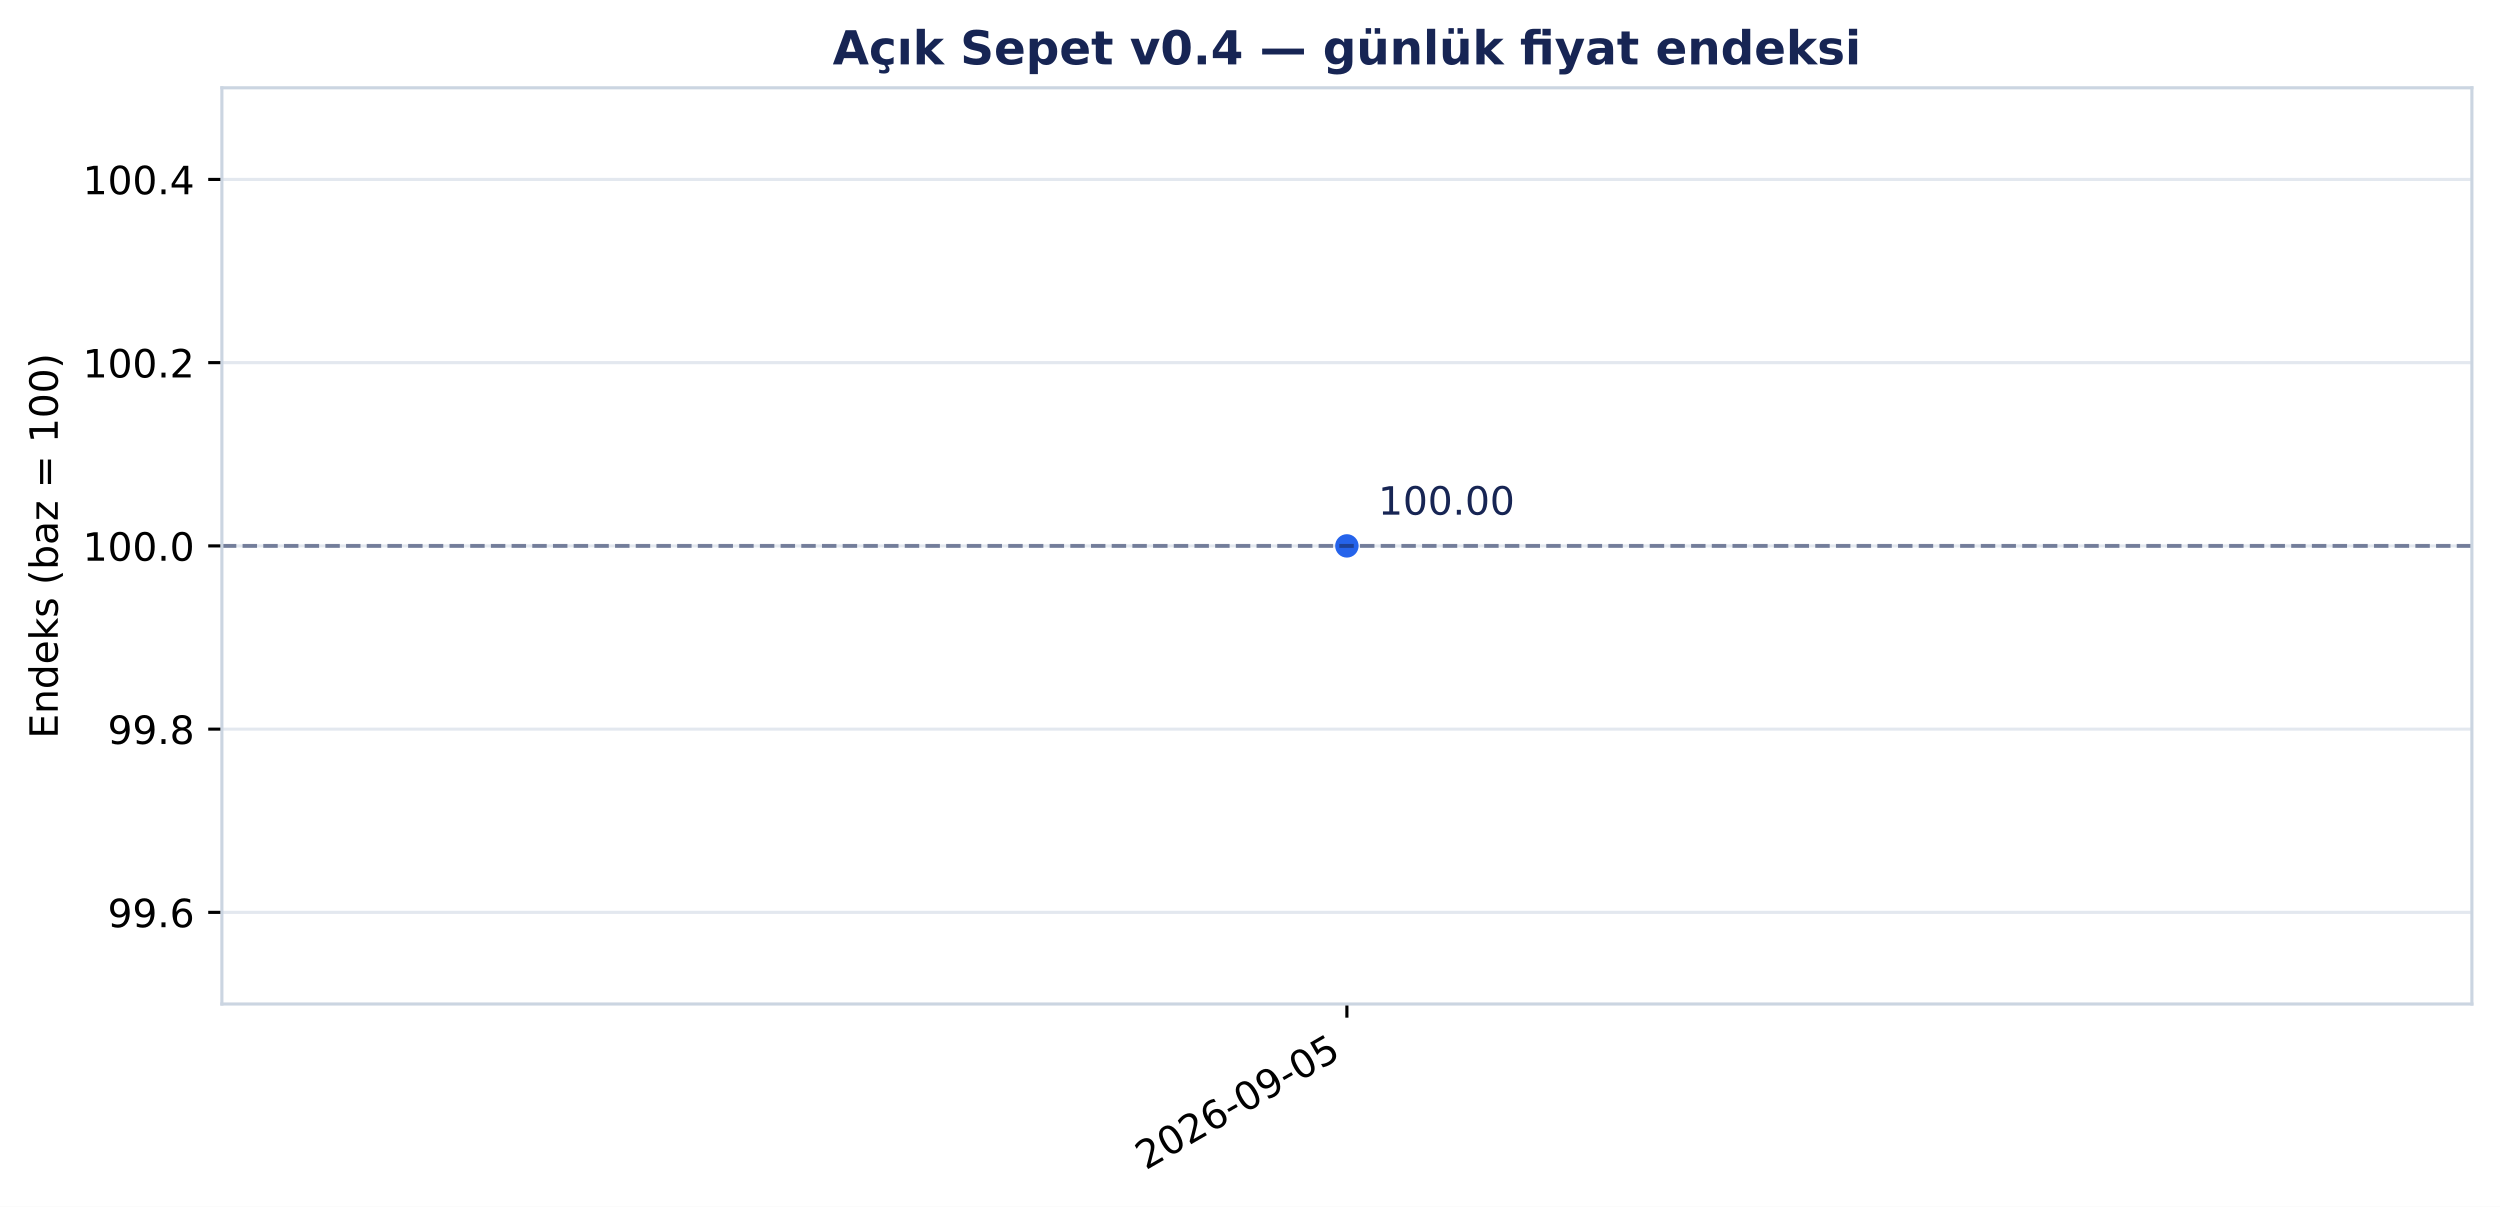
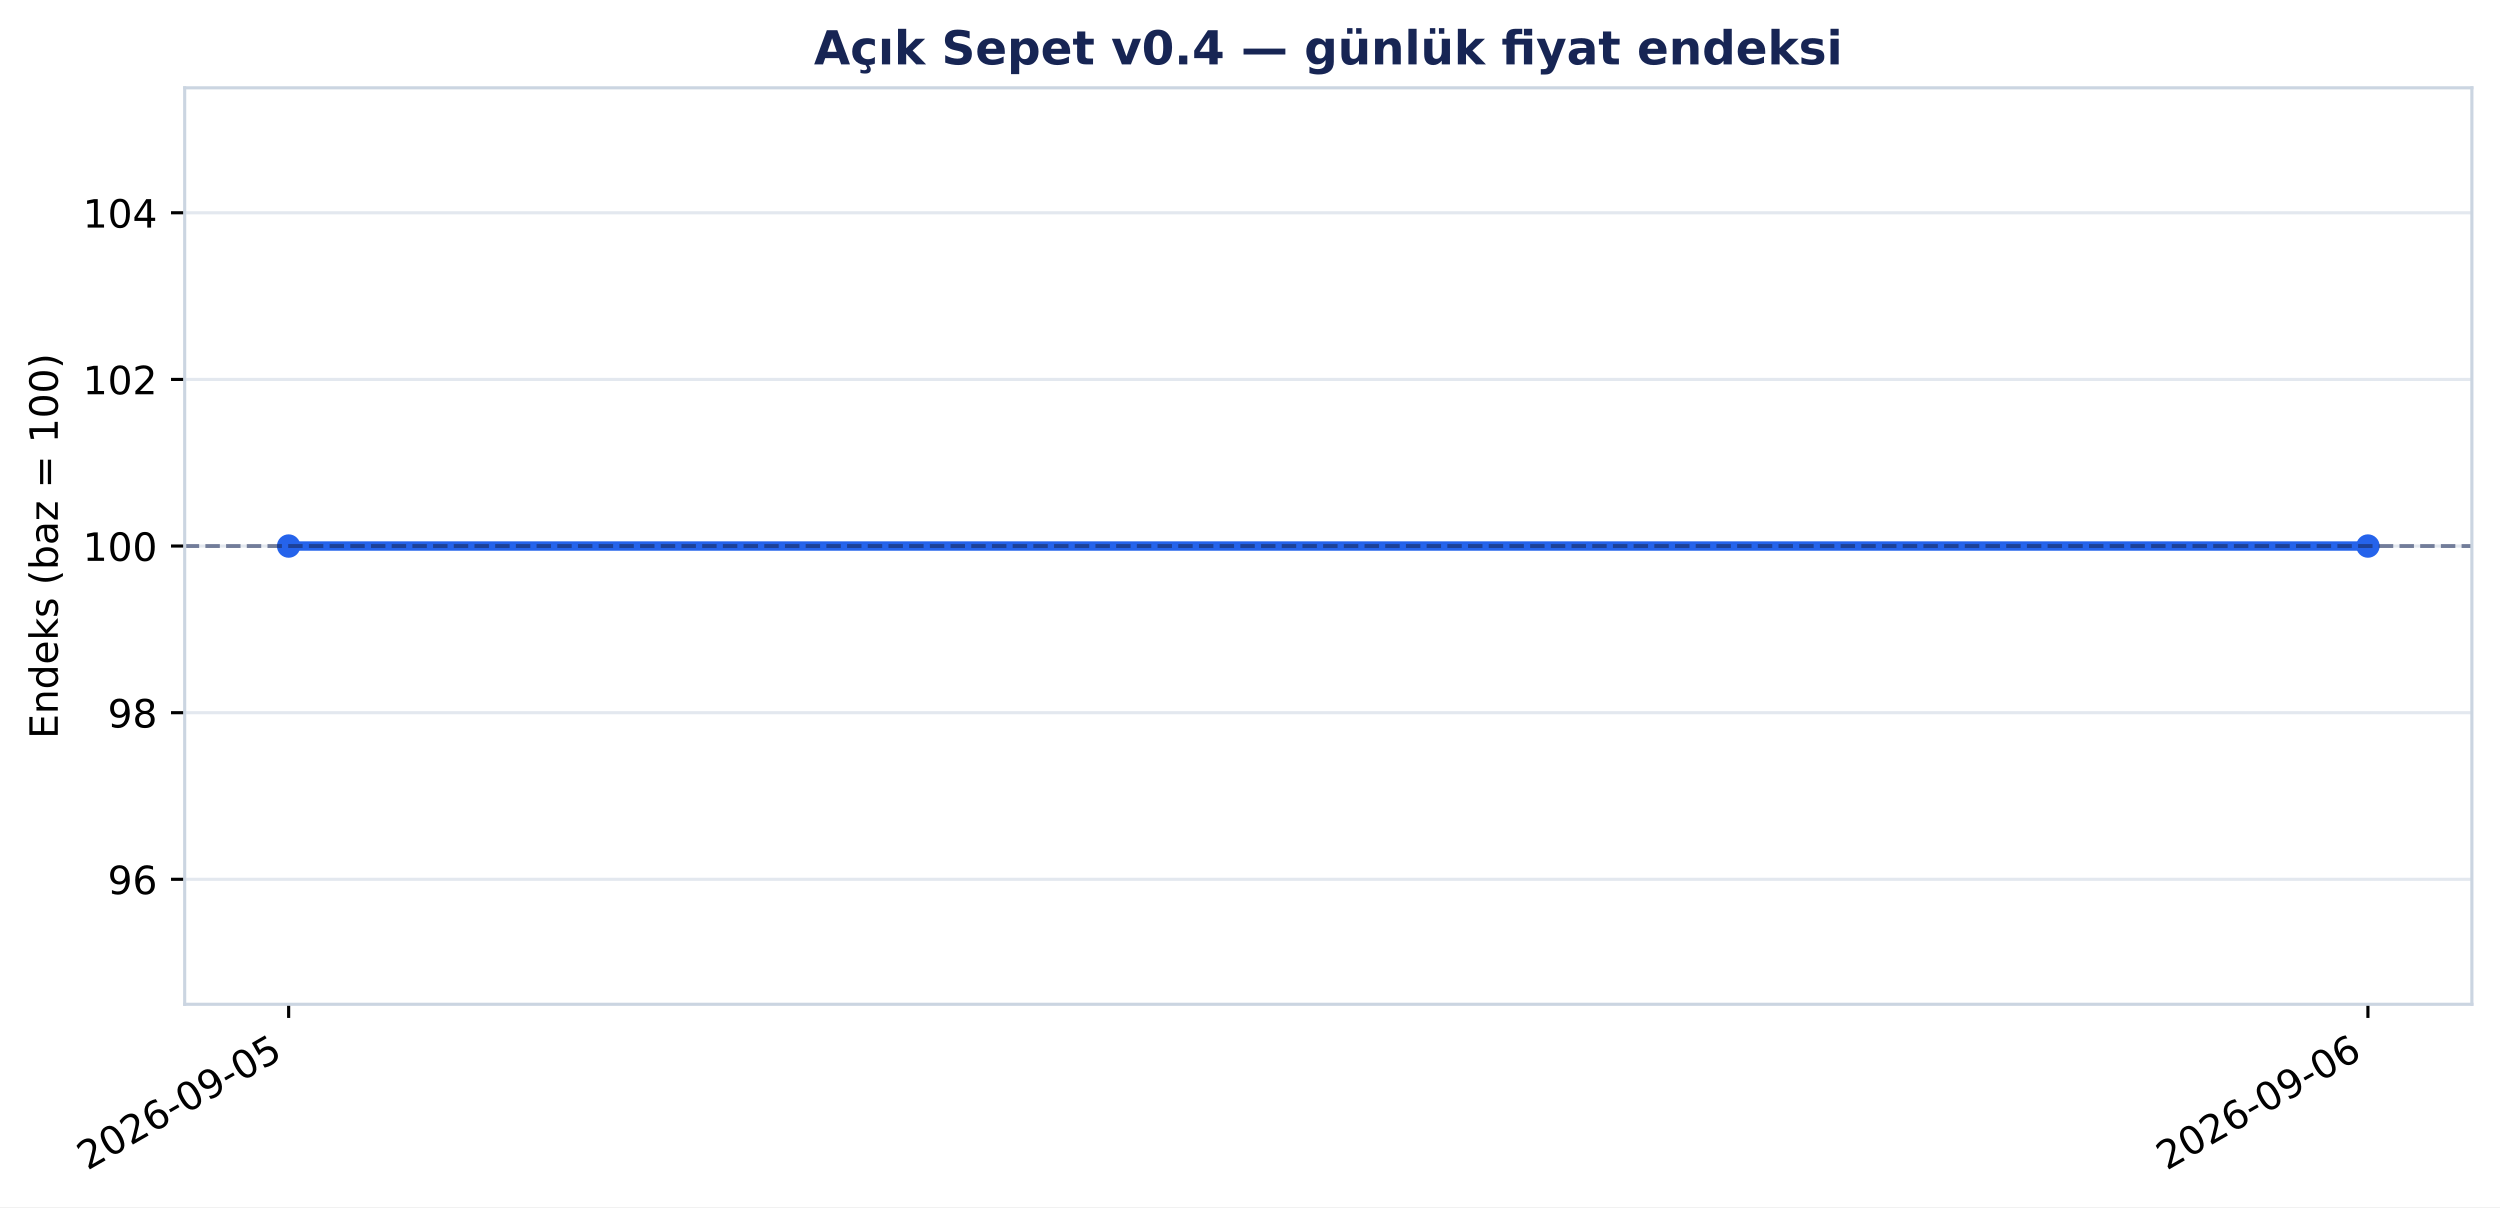
- <svg xmlns="http://www.w3.org/2000/svg" xmlns:xlink="http://www.w3.org/1999/xlink" width="640.307pt" height="309.065pt" viewBox="0 0 640.307 309.065" version="1.1">
+ <svg xmlns="http://www.w3.org/2000/svg" xmlns:xlink="http://www.w3.org/1999/xlink" width="640.126pt" height="309.065pt" viewBox="0 0 640.126 309.065" version="1.1">
  <defs>
    <style type="text/css">*{stroke-linejoin: round; stroke-linecap: butt}</style>
  </defs>
  <g id="figure_1">
    <g id="patch_1">
-       <path d="M 0 309.065 L 640.307 309.065 L 640.307 0 L 0 0 z " style="fill: #ffffff" />
+       <path d="M 0 309.065 L 640.126 309.065 L 640.126 0 L 0 0 z " style="fill: #ffffff" />
    </g>
    <g id="axes_1">
      <g id="patch_2">
-         <path d="M 56.829 257.147 L 633.107 257.147 L 633.107 22.487 L 56.829 22.487 z " style="fill: #ffffff" />
+         <path d="M 47.288 257.147 L 632.926 257.147 L 632.926 22.487 L 47.288 22.487 z " style="fill: #ffffff" />
      </g>
      <g id="matplotlib.axis_1">
        <g id="xtick_1">
          <g id="line2d_1">
            <defs>
-               <path id="m0306ae578d" d="M 0 0 L 0 3.5 " style="stroke: #000000; stroke-width: 0.8" />
+               <path id="m55c262df1e" d="M 0 0 L 0 3.5 " style="stroke: #000000; stroke-width: 0.8" />
            </defs>
            <g>
-               <use xlink:href="#m0306ae578d" x="344.968" y="257.147" style="stroke: #000000; stroke-width: 0.8" />
+               <use xlink:href="#m55c262df1e" x="73.908" y="257.147" style="stroke: #000000; stroke-width: 0.8" />
            </g>
          </g>
          <g id="text_1">
-             <g transform="translate(293.437 299.7842) rotate(-30) scale(0.1 -0.1)">
+             <g transform="translate(22.37739 299.7842) rotate(-30) scale(0.1 -0.1)">
              <defs>
                <path id="DejaVuSans-15" d="M 1228 531 L 3431 531 L 3431 0 L 469 0 L 469 531 Q 828 903 1448 1529 Q 2069 2156 2228 2338 Q 2531 2678 2651 2914 Q 2772 3150 2772 3378 Q 2772 3750 2511 3984 Q 2250 4219 1831 4219 Q 1534 4219 1204 4116 Q 875 4013 500 3803 L 500 4441 Q 881 4594 1212 4672 Q 1544 4750 1819 4750 Q 2544 4750 2975 4387 Q 3406 4025 3406 3419 Q 3406 3131 3298 2873 Q 3191 2616 2906 2266 Q 2828 2175 2409 1742 Q 1991 1309 1228 531 z " transform="scale(0.015625)" />
                <path id="DejaVuSans-13" d="M 2034 4250 Q 1547 4250 1301 3770 Q 1056 3291 1056 2328 Q 1056 1369 1301 889 Q 1547 409 2034 409 Q 2525 409 2770 889 Q 3016 1369 3016 2328 Q 3016 3291 2770 3770 Q 2525 4250 2034 4250 z M 2034 4750 Q 2819 4750 3233 4129 Q 3647 3509 3647 2328 Q 3647 1150 3233 529 Q 2819 -91 2034 -91 Q 1250 -91 836 529 Q 422 1150 422 2328 Q 422 3509 836 4129 Q 1250 4750 2034 4750 z " transform="scale(0.015625)" />
                <path id="DejaVuSans-19" d="M 2113 2584 Q 1688 2584 1439 2293 Q 1191 2003 1191 1497 Q 1191 994 1439 701 Q 1688 409 2113 409 Q 2538 409 2786 701 Q 3034 994 3034 1497 Q 3034 2003 2786 2293 Q 2538 2584 2113 2584 z M 3366 4563 L 3366 3988 Q 3128 4100 2886 4159 Q 2644 4219 2406 4219 Q 1781 4219 1451 3797 Q 1122 3375 1075 2522 Q 1259 2794 1537 2939 Q 1816 3084 2150 3084 Q 2853 3084 3261 2657 Q 3669 2231 3669 1497 Q 3669 778 3244 343 Q 2819 -91 2113 -91 Q 1303 -91 875 529 Q 447 1150 447 2328 Q 447 3434 972 4092 Q 1497 4750 2381 4750 Q 2619 4750 2861 4703 Q 3103 4656 3366 4563 z " transform="scale(0.015625)" />
                <path id="DejaVuSans-10" d="M 313 2009 L 1997 2009 L 1997 1497 L 313 1497 L 313 2009 z " transform="scale(0.015625)" />
                <path id="DejaVuSans-1c" d="M 703 97 L 703 672 Q 941 559 1184 500 Q 1428 441 1663 441 Q 2288 441 2617 861 Q 2947 1281 2994 2138 Q 2813 1869 2534 1725 Q 2256 1581 1919 1581 Q 1219 1581 811 2004 Q 403 2428 403 3163 Q 403 3881 828 4315 Q 1253 4750 1959 4750 Q 2769 4750 3195 4129 Q 3622 3509 3622 2328 Q 3622 1225 3098 567 Q 2575 -91 1691 -91 Q 1453 -91 1209 -44 Q 966 3 703 97 z M 1959 2075 Q 2384 2075 2632 2365 Q 2881 2656 2881 3163 Q 2881 3666 2632 3958 Q 2384 4250 1959 4250 Q 1534 4250 1286 3958 Q 1038 3666 1038 3163 Q 1038 2656 1286 2365 Q 1534 2075 1959 2075 z " transform="scale(0.015625)" />
                <path id="DejaVuSans-18" d="M 691 4666 L 3169 4666 L 3169 4134 L 1269 4134 L 1269 2991 Q 1406 3038 1543 3061 Q 1681 3084 1819 3084 Q 2600 3084 3056 2656 Q 3513 2228 3513 1497 Q 3513 744 3044 326 Q 2575 -91 1722 -91 Q 1428 -91 1123 -41 Q 819 9 494 109 L 494 744 Q 775 591 1075 516 Q 1375 441 1709 441 Q 2250 441 2565 725 Q 2881 1009 2881 1497 Q 2881 1984 2565 2268 Q 2250 2553 1709 2553 Q 1456 2553 1204 2497 Q 953 2441 691 2322 L 691 4666 z " transform="scale(0.015625)" />
              </defs>
              <use xlink:href="#DejaVuSans-15" />
              <use xlink:href="#DejaVuSans-13" transform="translate(63.625 0)" />
              <use xlink:href="#DejaVuSans-15" transform="translate(127.25 0)" />
              <use xlink:href="#DejaVuSans-19" transform="translate(190.875 0)" />
              <use xlink:href="#DejaVuSans-10" transform="translate(254.5 0)" />
              <use xlink:href="#DejaVuSans-13" transform="translate(290.5781 0)" />
              <use xlink:href="#DejaVuSans-1c" transform="translate(354.2031 0)" />
              <use xlink:href="#DejaVuSans-10" transform="translate(417.8281 0)" />
              <use xlink:href="#DejaVuSans-13" transform="translate(453.9062 0)" />
              <use xlink:href="#DejaVuSans-18" transform="translate(517.5312 0)" />
            </g>
          </g>
        </g>
+         <g id="xtick_2">
+           <g id="line2d_2">
+             <g>
+               <use xlink:href="#m55c262df1e" x="606.306" y="257.147" style="stroke: #000000; stroke-width: 0.8" />
+             </g>
+           </g>
+           <g id="text_2">
+             <g transform="translate(554.7753 299.7842) rotate(-30) scale(0.1 -0.1)">
+               <use xlink:href="#DejaVuSans-15" />
+               <use xlink:href="#DejaVuSans-13" transform="translate(63.625 0)" />
+               <use xlink:href="#DejaVuSans-15" transform="translate(127.25 0)" />
+               <use xlink:href="#DejaVuSans-19" transform="translate(190.875 0)" />
+               <use xlink:href="#DejaVuSans-10" transform="translate(254.5 0)" />
+               <use xlink:href="#DejaVuSans-13" transform="translate(290.5781 0)" />
+               <use xlink:href="#DejaVuSans-1c" transform="translate(354.2031 0)" />
+               <use xlink:href="#DejaVuSans-10" transform="translate(417.8281 0)" />
+               <use xlink:href="#DejaVuSans-13" transform="translate(453.9062 0)" />
+               <use xlink:href="#DejaVuSans-19" transform="translate(517.5312 0)" />
+             </g>
+           </g>
+         </g>
      </g>
      <g id="matplotlib.axis_2">
        <g id="ytick_1">
-           <g id="line2d_2">
-             <path d="M 56.829 233.681 L 633.107 233.681 " clip-path="url(#p919fbd000e)" style="fill: none; stroke: #cbd5e1; stroke-opacity: 0.55; stroke-width: 0.8; stroke-linecap: square" />
-           </g>
          <g id="line2d_3">
+             <path d="M 47.288 225.148 L 632.926 225.148 " clip-path="url(#p7ac401149a)" style="fill: none; stroke: #cbd5e1; stroke-opacity: 0.55; stroke-width: 0.8; stroke-linecap: square" />
+           </g>
+           <g id="line2d_4">
            <defs>
-               <path id="ma47bc9695d" d="M 0 0 L -3.5 0 " style="stroke: #000000; stroke-width: 0.8" />
+               <path id="m70b610902d" d="M 0 0 L -3.5 0 " style="stroke: #000000; stroke-width: 0.8" />
            </defs>
            <g>
-               <use xlink:href="#ma47bc9695d" x="56.829" y="233.681" style="stroke: #000000; stroke-width: 0.8" />
-             </g>
-           </g>
-           <g id="text_2">
-             <g transform="translate(27.56328 237.4795) scale(0.1 -0.1)">
-               <defs>
-                 <path id="DejaVuSans-11" d="M 684 794 L 1344 794 L 1344 0 L 684 0 L 684 794 z " transform="scale(0.015625)" />
-               </defs>
+               <use xlink:href="#m70b610902d" x="47.288" y="225.148" style="stroke: #000000; stroke-width: 0.8" />
+             </g>
+           </g>
+           <g id="text_3">
+             <g transform="translate(27.56328 228.9464) scale(0.1 -0.1)">
              <use xlink:href="#DejaVuSans-1c" />
-               <use xlink:href="#DejaVuSans-1c" transform="translate(63.625 0)" />
-               <use xlink:href="#DejaVuSans-11" transform="translate(127.25 0)" />
-               <use xlink:href="#DejaVuSans-19" transform="translate(159.0312 0)" />
+               <use xlink:href="#DejaVuSans-19" transform="translate(63.625 0)" />
            </g>
          </g>
        </g>
        <g id="ytick_2">
-           <g id="line2d_4">
-             <path d="M 56.829 186.749 L 633.107 186.749 " clip-path="url(#p919fbd000e)" style="fill: none; stroke: #cbd5e1; stroke-opacity: 0.55; stroke-width: 0.8; stroke-linecap: square" />
-           </g>
          <g id="line2d_5">
-             <g>
-               <use xlink:href="#ma47bc9695d" x="56.829" y="186.749" style="stroke: #000000; stroke-width: 0.8" />
-             </g>
-           </g>
-           <g id="text_3">
-             <g transform="translate(27.56328 190.5475) scale(0.1 -0.1)">
+             <path d="M 47.288 182.482 L 632.926 182.482 " clip-path="url(#p7ac401149a)" style="fill: none; stroke: #cbd5e1; stroke-opacity: 0.55; stroke-width: 0.8; stroke-linecap: square" />
+           </g>
+           <g id="line2d_6">
+             <g>
+               <use xlink:href="#m70b610902d" x="47.288" y="182.482" style="stroke: #000000; stroke-width: 0.8" />
+             </g>
+           </g>
+           <g id="text_4">
+             <g transform="translate(27.56328 186.281) scale(0.1 -0.1)">
              <defs>
                <path id="DejaVuSans-1b" d="M 2034 2216 Q 1584 2216 1326 1975 Q 1069 1734 1069 1313 Q 1069 891 1326 650 Q 1584 409 2034 409 Q 2484 409 2743 651 Q 3003 894 3003 1313 Q 3003 1734 2745 1975 Q 2488 2216 2034 2216 z M 1403 2484 Q 997 2584 770 2862 Q 544 3141 544 3541 Q 544 4100 942 4425 Q 1341 4750 2034 4750 Q 2731 4750 3128 4425 Q 3525 4100 3525 3541 Q 3525 3141 3298 2862 Q 3072 2584 2669 2484 Q 3125 2378 3379 2068 Q 3634 1759 3634 1313 Q 3634 634 3220 271 Q 2806 -91 2034 -91 Q 1263 -91 848 271 Q 434 634 434 1313 Q 434 1759 690 2068 Q 947 2378 1403 2484 z M 1172 3481 Q 1172 3119 1398 2916 Q 1625 2713 2034 2713 Q 2441 2713 2670 2916 Q 2900 3119 2900 3481 Q 2900 3844 2670 4047 Q 2441 4250 2034 4250 Q 1625 4250 1398 4047 Q 1172 3844 1172 3481 z " transform="scale(0.015625)" />
              </defs>
              <use xlink:href="#DejaVuSans-1c" />
-               <use xlink:href="#DejaVuSans-1c" transform="translate(63.625 0)" />
-               <use xlink:href="#DejaVuSans-11" transform="translate(127.25 0)" />
-               <use xlink:href="#DejaVuSans-1b" transform="translate(159.0312 0)" />
+               <use xlink:href="#DejaVuSans-1b" transform="translate(63.625 0)" />
            </g>
          </g>
        </g>
        <g id="ytick_3">
-           <g id="line2d_6">
-             <path d="M 56.829 139.817 L 633.107 139.817 " clip-path="url(#p919fbd000e)" style="fill: none; stroke: #cbd5e1; stroke-opacity: 0.55; stroke-width: 0.8; stroke-linecap: square" />
-           </g>
          <g id="line2d_7">
-             <g>
-               <use xlink:href="#ma47bc9695d" x="56.829" y="139.817" style="stroke: #000000; stroke-width: 0.8" />
-             </g>
-           </g>
-           <g id="text_4">
+             <path d="M 47.288 139.817 L 632.926 139.817 " clip-path="url(#p7ac401149a)" style="fill: none; stroke: #cbd5e1; stroke-opacity: 0.55; stroke-width: 0.8; stroke-linecap: square" />
+           </g>
+           <g id="line2d_8">
+             <g>
+               <use xlink:href="#m70b610902d" x="47.288" y="139.817" style="stroke: #000000; stroke-width: 0.8" />
+             </g>
+           </g>
+           <g id="text_5">
            <g transform="translate(21.20078 143.6156) scale(0.1 -0.1)">
              <defs>
                <path id="DejaVuSans-14" d="M 794 531 L 1825 531 L 1825 4091 L 703 3866 L 703 4441 L 1819 4666 L 2450 4666 L 2450 531 L 3481 531 L 3481 0 L 794 0 L 794 531 z " transform="scale(0.015625)" />
              </defs>
              <use xlink:href="#DejaVuSans-14" />
              <use xlink:href="#DejaVuSans-13" transform="translate(63.625 0)" />
              <use xlink:href="#DejaVuSans-13" transform="translate(127.25 0)" />
-               <use xlink:href="#DejaVuSans-11" transform="translate(190.875 0)" />
-               <use xlink:href="#DejaVuSans-13" transform="translate(222.6562 0)" />
            </g>
          </g>
        </g>
        <g id="ytick_4">
-           <g id="line2d_8">
-             <path d="M 56.829 92.885 L 633.107 92.885 " clip-path="url(#p919fbd000e)" style="fill: none; stroke: #cbd5e1; stroke-opacity: 0.55; stroke-width: 0.8; stroke-linecap: square" />
-           </g>
          <g id="line2d_9">
-             <g>
-               <use xlink:href="#ma47bc9695d" x="56.829" y="92.885" style="stroke: #000000; stroke-width: 0.8" />
-             </g>
-           </g>
-           <g id="text_5">
-             <g transform="translate(21.20078 96.68363) scale(0.1 -0.1)">
+             <path d="M 47.288 97.151 L 632.926 97.151 " clip-path="url(#p7ac401149a)" style="fill: none; stroke: #cbd5e1; stroke-opacity: 0.55; stroke-width: 0.8; stroke-linecap: square" />
+           </g>
+           <g id="line2d_10">
+             <g>
+               <use xlink:href="#m70b610902d" x="47.288" y="97.151" style="stroke: #000000; stroke-width: 0.8" />
+             </g>
+           </g>
+           <g id="text_6">
+             <g transform="translate(21.20078 100.9502) scale(0.1 -0.1)">
              <use xlink:href="#DejaVuSans-14" />
              <use xlink:href="#DejaVuSans-13" transform="translate(63.625 0)" />
-               <use xlink:href="#DejaVuSans-13" transform="translate(127.25 0)" />
-               <use xlink:href="#DejaVuSans-11" transform="translate(190.875 0)" />
-               <use xlink:href="#DejaVuSans-15" transform="translate(222.6562 0)" />
+               <use xlink:href="#DejaVuSans-15" transform="translate(127.25 0)" />
            </g>
          </g>
        </g>
        <g id="ytick_5">
-           <g id="line2d_10">
-             <path d="M 56.829 45.953 L 633.107 45.953 " clip-path="url(#p919fbd000e)" style="fill: none; stroke: #cbd5e1; stroke-opacity: 0.55; stroke-width: 0.8; stroke-linecap: square" />
-           </g>
          <g id="line2d_11">
-             <g>
-               <use xlink:href="#ma47bc9695d" x="56.829" y="45.953" style="stroke: #000000; stroke-width: 0.8" />
-             </g>
-           </g>
-           <g id="text_6">
-             <g transform="translate(21.20078 49.75168) scale(0.1 -0.1)">
+             <path d="M 47.288 54.486 L 632.926 54.486 " clip-path="url(#p7ac401149a)" style="fill: none; stroke: #cbd5e1; stroke-opacity: 0.55; stroke-width: 0.8; stroke-linecap: square" />
+           </g>
+           <g id="line2d_12">
+             <g>
+               <use xlink:href="#m70b610902d" x="47.288" y="54.486" style="stroke: #000000; stroke-width: 0.8" />
+             </g>
+           </g>
+           <g id="text_7">
+             <g transform="translate(21.20078 58.28476) scale(0.1 -0.1)">
              <defs>
                <path id="DejaVuSans-17" d="M 2419 4116 L 825 1625 L 2419 1625 L 2419 4116 z M 2253 4666 L 3047 4666 L 3047 1625 L 3713 1625 L 3713 1100 L 3047 1100 L 3047 0 L 2419 0 L 2419 1100 L 313 1100 L 313 1709 L 2253 4666 z " transform="scale(0.015625)" />
              </defs>
              <use xlink:href="#DejaVuSans-14" />
              <use xlink:href="#DejaVuSans-13" transform="translate(63.625 0)" />
-               <use xlink:href="#DejaVuSans-13" transform="translate(127.25 0)" />
-               <use xlink:href="#DejaVuSans-11" transform="translate(190.875 0)" />
-               <use xlink:href="#DejaVuSans-17" transform="translate(222.6562 0)" />
-             </g>
-           </g>
-         </g>
-         <g id="text_7">
+               <use xlink:href="#DejaVuSans-17" transform="translate(127.25 0)" />
+             </g>
+           </g>
+         </g>
+         <g id="text_8">
          <g transform="translate(14.79844 189.1605) rotate(-90) scale(0.1 -0.1)">
            <defs>
              <path id="DejaVuSans-28" d="M 628 4666 L 3578 4666 L 3578 4134 L 1259 4134 L 1259 2753 L 3481 2753 L 3481 2222 L 1259 2222 L 1259 531 L 3634 531 L 3634 0 L 628 0 L 628 4666 z " transform="scale(0.015625)" />
              <path id="DejaVuSans-51" d="M 3513 2113 L 3513 0 L 2938 0 L 2938 2094 Q 2938 2591 2744 2837 Q 2550 3084 2163 3084 Q 1697 3084 1428 2787 Q 1159 2491 1159 1978 L 1159 0 L 581 0 L 581 3500 L 1159 3500 L 1159 2956 Q 1366 3272 1645 3428 Q 1925 3584 2291 3584 Q 2894 3584 3203 3211 Q 3513 2838 3513 2113 z " transform="scale(0.015625)" />
              <path id="DejaVuSans-47" d="M 2906 2969 L 2906 4863 L 3481 4863 L 3481 0 L 2906 0 L 2906 525 Q 2725 213 2448 61 Q 2172 -91 1784 -91 Q 1150 -91 751 415 Q 353 922 353 1747 Q 353 2572 751 3078 Q 1150 3584 1784 3584 Q 2172 3584 2448 3432 Q 2725 3281 2906 2969 z M 947 1747 Q 947 1113 1208 752 Q 1469 391 1925 391 Q 2381 391 2643 752 Q 2906 1113 2906 1747 Q 2906 2381 2643 2742 Q 2381 3103 1925 3103 Q 1469 3103 1208 2742 Q 947 2381 947 1747 z " transform="scale(0.015625)" />
              <path id="DejaVuSans-48" d="M 3597 1894 L 3597 1613 L 953 1613 Q 991 1019 1311 708 Q 1631 397 2203 397 Q 2534 397 2845 478 Q 3156 559 3463 722 L 3463 178 Q 3153 47 2828 -22 Q 2503 -91 2169 -91 Q 1331 -91 842 396 Q 353 884 353 1716 Q 353 2575 817 3079 Q 1281 3584 2069 3584 Q 2775 3584 3186 3129 Q 3597 2675 3597 1894 z M 3022 2063 Q 3016 2534 2758 2815 Q 2500 3097 2075 3097 Q 1594 3097 1305 2825 Q 1016 2553 972 2059 L 3022 2063 z " transform="scale(0.015625)" />
              <path id="DejaVuSans-4e" d="M 581 4863 L 1159 4863 L 1159 1991 L 2875 3500 L 3609 3500 L 1753 1863 L 3688 0 L 2938 0 L 1159 1709 L 1159 0 L 581 0 L 581 4863 z " transform="scale(0.015625)" />
              <path id="DejaVuSans-56" d="M 2834 3397 L 2834 2853 Q 2591 2978 2328 3040 Q 2066 3103 1784 3103 Q 1356 3103 1142 2972 Q 928 2841 928 2578 Q 928 2378 1081 2264 Q 1234 2150 1697 2047 L 1894 2003 Q 2506 1872 2764 1633 Q 3022 1394 3022 966 Q 3022 478 2636 193 Q 2250 -91 1575 -91 Q 1294 -91 989 -36 Q 684 19 347 128 L 347 722 Q 666 556 975 473 Q 1284 391 1588 391 Q 1994 391 2212 530 Q 2431 669 2431 922 Q 2431 1156 2273 1281 Q 2116 1406 1581 1522 L 1381 1569 Q 847 1681 609 1914 Q 372 2147 372 2553 Q 372 3047 722 3315 Q 1072 3584 1716 3584 Q 2034 3584 2315 3537 Q 2597 3491 2834 3397 z " transform="scale(0.015625)" />
              <path id="DejaVuSans-3" transform="scale(0.015625)" />
              <path id="DejaVuSans-b" d="M 1984 4856 Q 1566 4138 1362 3434 Q 1159 2731 1159 2009 Q 1159 1288 1364 580 Q 1569 -128 1984 -844 L 1484 -844 Q 1016 -109 783 600 Q 550 1309 550 2009 Q 550 2706 781 3412 Q 1013 4119 1484 4856 L 1984 4856 z " transform="scale(0.015625)" />
              <path id="DejaVuSans-45" d="M 3116 1747 Q 3116 2381 2855 2742 Q 2594 3103 2138 3103 Q 1681 3103 1420 2742 Q 1159 2381 1159 1747 Q 1159 1113 1420 752 Q 1681 391 2138 391 Q 2594 391 2855 752 Q 3116 1113 3116 1747 z M 1159 2969 Q 1341 3281 1617 3432 Q 1894 3584 2278 3584 Q 2916 3584 3314 3078 Q 3713 2572 3713 1747 Q 3713 922 3314 415 Q 2916 -91 2278 -91 Q 1894 -91 1617 61 Q 1341 213 1159 525 L 1159 0 L 581 0 L 581 4863 L 1159 4863 L 1159 2969 z " transform="scale(0.015625)" />
              <path id="DejaVuSans-44" d="M 2194 1759 Q 1497 1759 1228 1600 Q 959 1441 959 1056 Q 959 750 1161 570 Q 1363 391 1709 391 Q 2188 391 2477 730 Q 2766 1069 2766 1631 L 2766 1759 L 2194 1759 z M 3341 1997 L 3341 0 L 2766 0 L 2766 531 Q 2569 213 2275 61 Q 1981 -91 1556 -91 Q 1019 -91 701 211 Q 384 513 384 1019 Q 384 1609 779 1909 Q 1175 2209 1959 2209 L 2766 2209 L 2766 2266 Q 2766 2663 2505 2880 Q 2244 3097 1772 3097 Q 1472 3097 1187 3025 Q 903 2953 641 2809 L 641 3341 Q 956 3463 1253 3523 Q 1550 3584 1831 3584 Q 2591 3584 2966 3190 Q 3341 2797 3341 1997 z " transform="scale(0.015625)" />
              <path id="DejaVuSans-5d" d="M 353 3500 L 3084 3500 L 3084 2975 L 922 459 L 3084 459 L 3084 0 L 275 0 L 275 525 L 2438 3041 L 353 3041 L 353 3500 z " transform="scale(0.015625)" />
              <path id="DejaVuSans-20" d="M 678 2906 L 4684 2906 L 4684 2381 L 678 2381 L 678 2906 z M 678 1631 L 4684 1631 L 4684 1100 L 678 1100 L 678 1631 z " transform="scale(0.015625)" />
              <path id="DejaVuSans-c" d="M 513 4856 L 1013 4856 Q 1481 4119 1714 3412 Q 1947 2706 1947 2009 Q 1947 1309 1714 600 Q 1481 -109 1013 -844 L 513 -844 Q 928 -128 1133 580 Q 1338 1288 1338 2009 Q 1338 2731 1133 3434 Q 928 4138 513 4856 z " transform="scale(0.015625)" />
            </defs>
            <use xlink:href="#DejaVuSans-28" />
            <use xlink:href="#DejaVuSans-51" transform="translate(63.1875 0)" />
            <use xlink:href="#DejaVuSans-47" transform="translate(126.5625 0)" />
            <use xlink:href="#DejaVuSans-48" transform="translate(190.0469 0)" />
            <use xlink:href="#DejaVuSans-4e" transform="translate(251.5781 0)" />
            <use xlink:href="#DejaVuSans-56" transform="translate(309.4844 0)" />
            <use xlink:href="#DejaVuSans-3" transform="translate(361.5781 0)" />
            <use xlink:href="#DejaVuSans-b" transform="translate(393.3594 0)" />
            <use xlink:href="#DejaVuSans-45" transform="translate(432.375 0)" />
            <use xlink:href="#DejaVuSans-44" transform="translate(495.8594 0)" />
            <use xlink:href="#DejaVuSans-5d" transform="translate(557.1406 0)" />
            <use xlink:href="#DejaVuSans-3" transform="translate(609.625 0)" />
            <use xlink:href="#DejaVuSans-20" transform="translate(641.4062 0)" />
            <use xlink:href="#DejaVuSans-3" transform="translate(725.2031 0)" />
            <use xlink:href="#DejaVuSans-14" transform="translate(756.9844 0)" />
            <use xlink:href="#DejaVuSans-13" transform="translate(820.6094 0)" />
            <use xlink:href="#DejaVuSans-13" transform="translate(884.2344 0)" />
            <use xlink:href="#DejaVuSans-c" transform="translate(947.8594 0)" />
          </g>
        </g>
      </g>
-       <g id="line2d_12">
-         <path d="M 344.968 139.817 " clip-path="url(#p919fbd000e)" style="fill: none; stroke: #2563eb; stroke-width: 2.4; stroke-linecap: square" />
+       <g id="line2d_13">
+         <path d="M 73.908 139.817 L 606.306 139.817 " clip-path="url(#p7ac401149a)" style="fill: none; stroke: #2563eb; stroke-width: 2.4; stroke-linecap: square" />
        <defs>
-           <path id="m5fab876f82" d="M 0 2.5 C 0.663 2.5 1.299 2.237 1.768 1.768 C 2.237 1.299 2.5 0.663 2.5 0 C 2.5 -0.663 2.237 -1.299 1.768 -1.768 C 1.299 -2.237 0.663 -2.5 0 -2.5 C -0.663 -2.5 -1.299 -2.237 -1.768 -1.768 C -2.237 -1.299 -2.5 -0.663 -2.5 0 C -2.5 0.663 -2.237 1.299 -1.768 1.768 C -1.299 2.237 -0.663 2.5 0 2.5 z " style="stroke: #2563eb" />
+           <path id="m03bcbd2346" d="M 0 2.5 C 0.663 2.5 1.299 2.237 1.768 1.768 C 2.237 1.299 2.5 0.663 2.5 0 C 2.5 -0.663 2.237 -1.299 1.768 -1.768 C 1.299 -2.237 0.663 -2.5 0 -2.5 C -0.663 -2.5 -1.299 -2.237 -1.768 -1.768 C -2.237 -1.299 -2.5 -0.663 -2.5 0 C -2.5 0.663 -2.237 1.299 -1.768 1.768 C -1.299 2.237 -0.663 2.5 0 2.5 z " style="stroke: #2563eb" />
        </defs>
-         <g clip-path="url(#p919fbd000e)">
-           <use xlink:href="#m5fab876f82" x="344.968" y="139.817" style="fill: #2563eb; stroke: #2563eb" />
-         </g>
-       </g>
-       <g id="line2d_13">
-         <path d="M 56.829 139.817 L 633.107 139.817 " clip-path="url(#p919fbd000e)" style="fill: none; stroke-dasharray: 3.7,1.6; stroke-dashoffset: 0; stroke: #172554; stroke-opacity: 0.55" />
+         <g clip-path="url(#p7ac401149a)">
+           <use xlink:href="#m03bcbd2346" x="73.908" y="139.817" style="fill: #2563eb; stroke: #2563eb" />
+           <use xlink:href="#m03bcbd2346" x="606.306" y="139.817" style="fill: #2563eb; stroke: #2563eb" />
+         </g>
+       </g>
+       <g id="line2d_14">
+         <path d="M 47.288 139.817 L 632.926 139.817 " clip-path="url(#p7ac401149a)" style="fill: none; stroke-dasharray: 3.7,1.6; stroke-dashoffset: 0; stroke: #172554; stroke-opacity: 0.55" />
      </g>
      <g id="patch_3">
-         <path d="M 56.829 257.147 L 56.829 22.487 " style="fill: none; stroke: #cbd5e1; stroke-width: 0.8; stroke-linejoin: miter; stroke-linecap: square" />
+         <path d="M 47.288 257.147 L 47.288 22.487 " style="fill: none; stroke: #cbd5e1; stroke-width: 0.8; stroke-linejoin: miter; stroke-linecap: square" />
      </g>
      <g id="patch_4">
-         <path d="M 633.107 257.147 L 633.107 22.487 " style="fill: none; stroke: #cbd5e1; stroke-width: 0.8; stroke-linejoin: miter; stroke-linecap: square" />
+         <path d="M 632.926 257.147 L 632.926 22.487 " style="fill: none; stroke: #cbd5e1; stroke-width: 0.8; stroke-linejoin: miter; stroke-linecap: square" />
      </g>
      <g id="patch_5">
-         <path d="M 56.829 257.147 L 633.107 257.147 " style="fill: none; stroke: #cbd5e1; stroke-width: 0.8; stroke-linejoin: miter; stroke-linecap: square" />
+         <path d="M 47.288 257.147 L 632.926 257.147 " style="fill: none; stroke: #cbd5e1; stroke-width: 0.8; stroke-linejoin: miter; stroke-linecap: square" />
      </g>
      <g id="patch_6">
-         <path d="M 56.829 22.487 L 633.107 22.487 " style="fill: none; stroke: #cbd5e1; stroke-width: 0.8; stroke-linejoin: miter; stroke-linecap: square" />
-       </g>
-       <g id="text_8">
-         <g style="fill: #172554" transform="translate(352.9677 131.8167) scale(0.1 -0.1)">
-           <use xlink:href="#DejaVuSans-14" />
-           <use xlink:href="#DejaVuSans-13" transform="translate(63.625 0)" />
-           <use xlink:href="#DejaVuSans-13" transform="translate(127.25 0)" />
-           <use xlink:href="#DejaVuSans-11" transform="translate(190.875 0)" />
-           <use xlink:href="#DejaVuSans-13" transform="translate(222.6562 0)" />
-           <use xlink:href="#DejaVuSans-13" transform="translate(286.2812 0)" />
-         </g>
+         <path d="M 47.288 22.487 L 632.926 22.487 " style="fill: none; stroke: #cbd5e1; stroke-width: 0.8; stroke-linejoin: miter; stroke-linecap: square" />
      </g>
      <g id="text_9">
-         <g style="fill: #172554" transform="translate(213.2715 16.48688) scale(0.12 -0.12)">
+         <g style="fill: #172554" transform="translate(208.4109 16.48688) scale(0.12 -0.12)">
          <defs>
            <path id="DejaVuSans-Bold-24" d="M 3419 850 L 1538 850 L 1241 0 L 31 0 L 1759 4666 L 3194 4666 L 4922 0 L 3713 0 L 3419 850 z M 1838 1716 L 3116 1716 L 2478 3572 L 1838 1716 z " transform="scale(0.015625)" />
            <path id="DejaVuSans-Bold-a9" d="M 3366 3391 L 3366 2478 Q 3138 2634 2908 2709 Q 2678 2784 2431 2784 Q 1963 2784 1702 2511 Q 1441 2238 1441 1747 Q 1441 1256 1702 982 Q 1963 709 2431 709 Q 2694 709 2930 787 Q 3166 866 3366 1019 L 3366 103 Q 3103 6 2833 -42 Q 2563 -91 2291 -91 Q 1344 -91 809 395 Q 275 881 275 1747 Q 275 2613 809 3098 Q 1344 3584 2291 3584 Q 2566 3584 2833 3536 Q 3100 3488 3366 3391 z M 2456 0 Q 2638 -194 2723 -359 Q 2809 -525 2809 -672 Q 2809 -969 2617 -1111 Q 2425 -1253 2028 -1253 Q 1878 -1253 1718 -1233 Q 1559 -1213 1397 -1172 L 1394 -697 Q 1550 -747 1679 -770 Q 1809 -794 1913 -794 Q 2094 -794 2195 -722 Q 2297 -650 2297 -525 Q 2297 -444 2230 -316 Q 2163 -188 2022 0 L 2456 0 z " transform="scale(0.015625)" />
            <path id="DejaVuSans-Bold-f3" d="M 538 3500 L 1656 3500 L 1656 0 L 538 0 L 538 3500 z " transform="scale(0.015625)" />
            <path id="DejaVuSans-Bold-4e" d="M 538 4863 L 1656 4863 L 1656 2216 L 2944 3500 L 4244 3500 L 2534 1894 L 4378 0 L 3022 0 L 1656 1459 L 1656 0 L 538 0 L 538 4863 z " transform="scale(0.015625)" />
            <path id="DejaVuSans-Bold-3" transform="scale(0.015625)" />
            <path id="DejaVuSans-Bold-36" d="M 3834 4519 L 3834 3531 Q 3450 3703 3084 3790 Q 2719 3878 2394 3878 Q 1963 3878 1756 3759 Q 1550 3641 1550 3391 Q 1550 3203 1689 3098 Q 1828 2994 2194 2919 L 2706 2816 Q 3484 2659 3812 2340 Q 4141 2022 4141 1434 Q 4141 663 3683 286 Q 3225 -91 2284 -91 Q 1841 -91 1394 -6 Q 947 78 500 244 L 500 1259 Q 947 1022 1364 901 Q 1781 781 2169 781 Q 2563 781 2772 912 Q 2981 1044 2981 1288 Q 2981 1506 2839 1625 Q 2697 1744 2272 1838 L 1806 1941 Q 1106 2091 782 2419 Q 459 2747 459 3303 Q 459 4000 909 4375 Q 1359 4750 2203 4750 Q 2588 4750 2994 4692 Q 3400 4634 3834 4519 z " transform="scale(0.015625)" />
            <path id="DejaVuSans-Bold-48" d="M 4031 1759 L 4031 1441 L 1416 1441 Q 1456 1047 1700 850 Q 1944 653 2381 653 Q 2734 653 3104 758 Q 3475 863 3866 1075 L 3866 213 Q 3469 63 3072 -14 Q 2675 -91 2278 -91 Q 1328 -91 801 392 Q 275 875 275 1747 Q 275 2603 792 3093 Q 1309 3584 2216 3584 Q 3041 3584 3536 3087 Q 4031 2591 4031 1759 z M 2881 2131 Q 2881 2450 2695 2645 Q 2509 2841 2209 2841 Q 1884 2841 1681 2658 Q 1478 2475 1428 2131 L 2881 2131 z " transform="scale(0.015625)" />
            <path id="DejaVuSans-Bold-53" d="M 1656 506 L 1656 -1331 L 538 -1331 L 538 3500 L 1656 3500 L 1656 2988 Q 1888 3294 2169 3439 Q 2450 3584 2816 3584 Q 3463 3584 3878 3070 Q 4294 2556 4294 1747 Q 4294 938 3878 423 Q 3463 -91 2816 -91 Q 2450 -91 2169 54 Q 1888 200 1656 506 z M 2400 2772 Q 2041 2772 1848 2508 Q 1656 2244 1656 1747 Q 1656 1250 1848 986 Q 2041 722 2400 722 Q 2759 722 2948 984 Q 3138 1247 3138 1747 Q 3138 2247 2948 2509 Q 2759 2772 2400 2772 z " transform="scale(0.015625)" />
            <path id="DejaVuSans-Bold-57" d="M 1759 4494 L 1759 3500 L 2913 3500 L 2913 2700 L 1759 2700 L 1759 1216 Q 1759 972 1856 886 Q 1953 800 2241 800 L 2816 800 L 2816 0 L 1856 0 Q 1194 0 917 276 Q 641 553 641 1216 L 641 2700 L 84 2700 L 84 3500 L 641 3500 L 641 4494 L 1759 4494 z " transform="scale(0.015625)" />
            <path id="DejaVuSans-Bold-59" d="M 97 3500 L 1216 3500 L 2088 1081 L 2956 3500 L 4078 3500 L 2700 0 L 1472 0 L 97 3500 z " transform="scale(0.015625)" />
            <path id="DejaVuSans-Bold-13" d="M 2944 2338 Q 2944 3213 2780 3570 Q 2616 3928 2228 3928 Q 1841 3928 1675 3570 Q 1509 3213 1509 2338 Q 1509 1453 1675 1090 Q 1841 728 2228 728 Q 2613 728 2778 1090 Q 2944 1453 2944 2338 z M 4147 2328 Q 4147 1169 3647 539 Q 3147 -91 2228 -91 Q 1306 -91 806 539 Q 306 1169 306 2328 Q 306 3491 806 4120 Q 1306 4750 2228 4750 Q 3147 4750 3647 4120 Q 4147 3491 4147 2328 z " transform="scale(0.015625)" />
            <path id="DejaVuSans-Bold-11" d="M 653 1209 L 1778 1209 L 1778 0 L 653 0 L 653 1209 z " transform="scale(0.015625)" />
            <path id="DejaVuSans-Bold-17" d="M 2356 3675 L 1038 1722 L 2356 1722 L 2356 3675 z M 2156 4666 L 3494 4666 L 3494 1722 L 4159 1722 L 4159 850 L 3494 850 L 3494 0 L 2356 0 L 2356 850 L 288 850 L 288 1881 L 2156 4666 z " transform="scale(0.015625)" />
            <path id="DejaVuSans-Bold-af6" d="M 344 2156 L 6056 2156 L 6056 1350 L 344 1350 L 344 2156 z " transform="scale(0.015625)" />
            <path id="DejaVuSans-Bold-4a" d="M 2919 594 Q 2688 288 2409 144 Q 2131 0 1766 0 Q 1125 0 706 504 Q 288 1009 288 1791 Q 288 2575 706 3076 Q 1125 3578 1766 3578 Q 2131 3578 2409 3434 Q 2688 3291 2919 2981 L 2919 3500 L 4044 3500 L 4044 353 Q 4044 -491 3511 -936 Q 2978 -1381 1966 -1381 Q 1638 -1381 1331 -1331 Q 1025 -1281 716 -1178 L 716 -306 Q 1009 -475 1290 -558 Q 1572 -641 1856 -641 Q 2406 -641 2662 -400 Q 2919 -159 2919 353 L 2919 594 z M 2181 2772 Q 1834 2772 1640 2515 Q 1447 2259 1447 1791 Q 1447 1309 1634 1061 Q 1822 813 2181 813 Q 2531 813 2725 1069 Q 2919 1325 2919 1791 Q 2919 2259 2725 2515 Q 2531 2772 2181 2772 z " transform="scale(0.015625)" />
            <path id="DejaVuSans-Bold-be" d="M 500 1363 L 500 3500 L 1625 3500 L 1625 3150 Q 1625 2866 1622 2436 Q 1619 2006 1619 1863 Q 1619 1441 1641 1255 Q 1663 1069 1716 984 Q 1784 875 1895 815 Q 2006 756 2150 756 Q 2500 756 2700 1025 Q 2900 1294 2900 1772 L 2900 3500 L 4019 3500 L 4019 0 L 2900 0 L 2900 506 Q 2647 200 2364 54 Q 2081 -91 1741 -91 Q 1134 -91 817 281 Q 500 653 500 1363 z M 1279 4953 L 2013 4953 L 2013 4184 L 1279 4184 L 1279 4953 z M 2513 4953 L 3247 4953 L 3247 4184 L 2513 4184 L 2513 4953 z " transform="scale(0.015625)" />
            <path id="DejaVuSans-Bold-51" d="M 4056 2131 L 4056 0 L 2931 0 L 2931 347 L 2931 1631 Q 2931 2084 2911 2256 Q 2891 2428 2841 2509 Q 2775 2619 2662 2680 Q 2550 2741 2406 2741 Q 2056 2741 1856 2470 Q 1656 2200 1656 1722 L 1656 0 L 538 0 L 538 3500 L 1656 3500 L 1656 2988 Q 1909 3294 2193 3439 Q 2478 3584 2822 3584 Q 3428 3584 3742 3212 Q 4056 2841 4056 2131 z " transform="scale(0.015625)" />
            <path id="DejaVuSans-Bold-4f" d="M 538 4863 L 1656 4863 L 1656 0 L 538 0 L 538 4863 z " transform="scale(0.015625)" />
            <path id="DejaVuSans-Bold-13ab" d="M 3078 4863 L 4206 4863 L 4206 3950 L 3078 3950 L 3078 4863 z M 2847 4863 L 2847 4128 L 2228 4128 Q 1994 4128 1903 4042 Q 1813 3956 1813 3744 L 1813 3500 L 4206 3500 L 4206 0 L 3078 0 L 3078 2700 L 1813 2700 L 1813 0 L 684 0 L 684 2700 L 134 2700 L 134 3500 L 684 3500 L 684 3744 Q 684 4316 1003 4589 Q 1322 4863 1991 4863 L 2847 4863 z " transform="scale(0.015625)" />
            <path id="DejaVuSans-Bold-5c" d="M 78 3500 L 1197 3500 L 2138 1125 L 2938 3500 L 4056 3500 L 2584 -331 Q 2363 -916 2067 -1148 Q 1772 -1381 1288 -1381 L 641 -1381 L 641 -647 L 991 -647 Q 1275 -647 1404 -556 Q 1534 -466 1606 -231 L 1638 -134 L 78 3500 z " transform="scale(0.015625)" />
            <path id="DejaVuSans-Bold-44" d="M 2106 1575 Q 1756 1575 1579 1456 Q 1403 1338 1403 1106 Q 1403 894 1545 773 Q 1688 653 1941 653 Q 2256 653 2472 879 Q 2688 1106 2688 1447 L 2688 1575 L 2106 1575 z M 3816 1997 L 3816 0 L 2688 0 L 2688 519 Q 2463 200 2181 54 Q 1900 -91 1497 -91 Q 953 -91 614 226 Q 275 544 275 1050 Q 275 1666 698 1953 Q 1122 2241 2028 2241 L 2688 2241 L 2688 2328 Q 2688 2594 2478 2717 Q 2269 2841 1825 2841 Q 1466 2841 1156 2769 Q 847 2697 581 2553 L 581 3406 Q 941 3494 1303 3539 Q 1666 3584 2028 3584 Q 2975 3584 3395 3211 Q 3816 2838 3816 1997 z " transform="scale(0.015625)" />
            <path id="DejaVuSans-Bold-47" d="M 2919 2988 L 2919 4863 L 4044 4863 L 4044 0 L 2919 0 L 2919 506 Q 2688 197 2409 53 Q 2131 -91 1766 -91 Q 1119 -91 703 423 Q 288 938 288 1747 Q 288 2556 703 3070 Q 1119 3584 1766 3584 Q 2128 3584 2408 3439 Q 2688 3294 2919 2988 z M 2181 722 Q 2541 722 2730 984 Q 2919 1247 2919 1747 Q 2919 2247 2730 2509 Q 2541 2772 2181 2772 Q 1825 2772 1636 2509 Q 1447 2247 1447 1747 Q 1447 1247 1636 984 Q 1825 722 2181 722 z " transform="scale(0.015625)" />
            <path id="DejaVuSans-Bold-56" d="M 3272 3391 L 3272 2541 Q 2913 2691 2578 2766 Q 2244 2841 1947 2841 Q 1628 2841 1473 2761 Q 1319 2681 1319 2516 Q 1319 2381 1436 2309 Q 1553 2238 1856 2203 L 2053 2175 Q 2913 2066 3209 1816 Q 3506 1566 3506 1031 Q 3506 472 3093 190 Q 2681 -91 1863 -91 Q 1516 -91 1145 -36 Q 775 19 384 128 L 384 978 Q 719 816 1070 734 Q 1422 653 1784 653 Q 2113 653 2278 743 Q 2444 834 2444 1013 Q 2444 1163 2330 1236 Q 2216 1309 1875 1350 L 1678 1375 Q 931 1469 631 1722 Q 331 1975 331 2491 Q 331 3047 712 3315 Q 1094 3584 1881 3584 Q 2191 3584 2531 3537 Q 2872 3491 3272 3391 z " transform="scale(0.015625)" />
            <path id="DejaVuSans-Bold-4c" d="M 538 3500 L 1656 3500 L 1656 0 L 538 0 L 538 3500 z M 538 4863 L 1656 4863 L 1656 3950 L 538 3950 L 538 4863 z " transform="scale(0.015625)" />
          </defs>
          <use xlink:href="#DejaVuSans-Bold-24" />
          <use xlink:href="#DejaVuSans-Bold-a9" transform="translate(77.39062 0)" />
          <use xlink:href="#DejaVuSans-Bold-f3" transform="translate(136.6719 0)" />
          <use xlink:href="#DejaVuSans-Bold-4e" transform="translate(170.9531 0)" />
          <use xlink:href="#DejaVuSans-Bold-3" transform="translate(237.4531 0)" />
          <use xlink:href="#DejaVuSans-Bold-36" transform="translate(272.2656 0)" />
          <use xlink:href="#DejaVuSans-Bold-48" transform="translate(344.2812 0)" />
          <use xlink:href="#DejaVuSans-Bold-53" transform="translate(412.1094 0)" />
          <use xlink:href="#DejaVuSans-Bold-48" transform="translate(483.6875 0)" />
          <use xlink:href="#DejaVuSans-Bold-57" transform="translate(551.5156 0)" />
          <use xlink:href="#DejaVuSans-Bold-3" transform="translate(599.3125 0)" />
          <use xlink:href="#DejaVuSans-Bold-59" transform="translate(634.125 0)" />
          <use xlink:href="#DejaVuSans-Bold-13" transform="translate(699.3125 0)" />
          <use xlink:href="#DejaVuSans-Bold-11" transform="translate(768.8906 0)" />
          <use xlink:href="#DejaVuSans-Bold-17" transform="translate(806.875 0)" />
          <use xlink:href="#DejaVuSans-Bold-3" transform="translate(876.4531 0)" />
          <use xlink:href="#DejaVuSans-Bold-af6" transform="translate(911.2656 0)" />
          <use xlink:href="#DejaVuSans-Bold-3" transform="translate(1011.266 0)" />
          <use xlink:href="#DejaVuSans-Bold-4a" transform="translate(1046.078 0)" />
          <use xlink:href="#DejaVuSans-Bold-be" transform="translate(1117.656 0)" />
          <use xlink:href="#DejaVuSans-Bold-51" transform="translate(1188.844 0)" />
          <use xlink:href="#DejaVuSans-Bold-4f" transform="translate(1260.031 0)" />
          <use xlink:href="#DejaVuSans-Bold-be" transform="translate(1294.312 0)" />
          <use xlink:href="#DejaVuSans-Bold-4e" transform="translate(1365.5 0)" />
          <use xlink:href="#DejaVuSans-Bold-3" transform="translate(1432 0)" />
          <use xlink:href="#DejaVuSans-Bold-13ab" transform="translate(1466.812 0)" />
          <use xlink:href="#DejaVuSans-Bold-5c" transform="translate(1540.938 0)" />
          <use xlink:href="#DejaVuSans-Bold-44" transform="translate(1606.125 0)" />
          <use xlink:href="#DejaVuSans-Bold-57" transform="translate(1673.609 0)" />
          <use xlink:href="#DejaVuSans-Bold-3" transform="translate(1721.406 0)" />
          <use xlink:href="#DejaVuSans-Bold-48" transform="translate(1756.219 0)" />
          <use xlink:href="#DejaVuSans-Bold-51" transform="translate(1824.047 0)" />
          <use xlink:href="#DejaVuSans-Bold-47" transform="translate(1895.234 0)" />
          <use xlink:href="#DejaVuSans-Bold-48" transform="translate(1966.812 0)" />
          <use xlink:href="#DejaVuSans-Bold-4e" transform="translate(2034.641 0)" />
          <use xlink:href="#DejaVuSans-Bold-56" transform="translate(2101.141 0)" />
          <use xlink:href="#DejaVuSans-Bold-4c" transform="translate(2160.656 0)" />
        </g>
      </g>
    </g>
  </g>
  <defs>
-     <clipPath id="p919fbd000e">
-       <rect x="56.829" y="22.487" width="576.278" height="234.66" />
+     <clipPath id="p7ac401149a">
+       <rect x="47.288" y="22.487" width="585.638" height="234.66" />
    </clipPath>
  </defs>
</svg>
